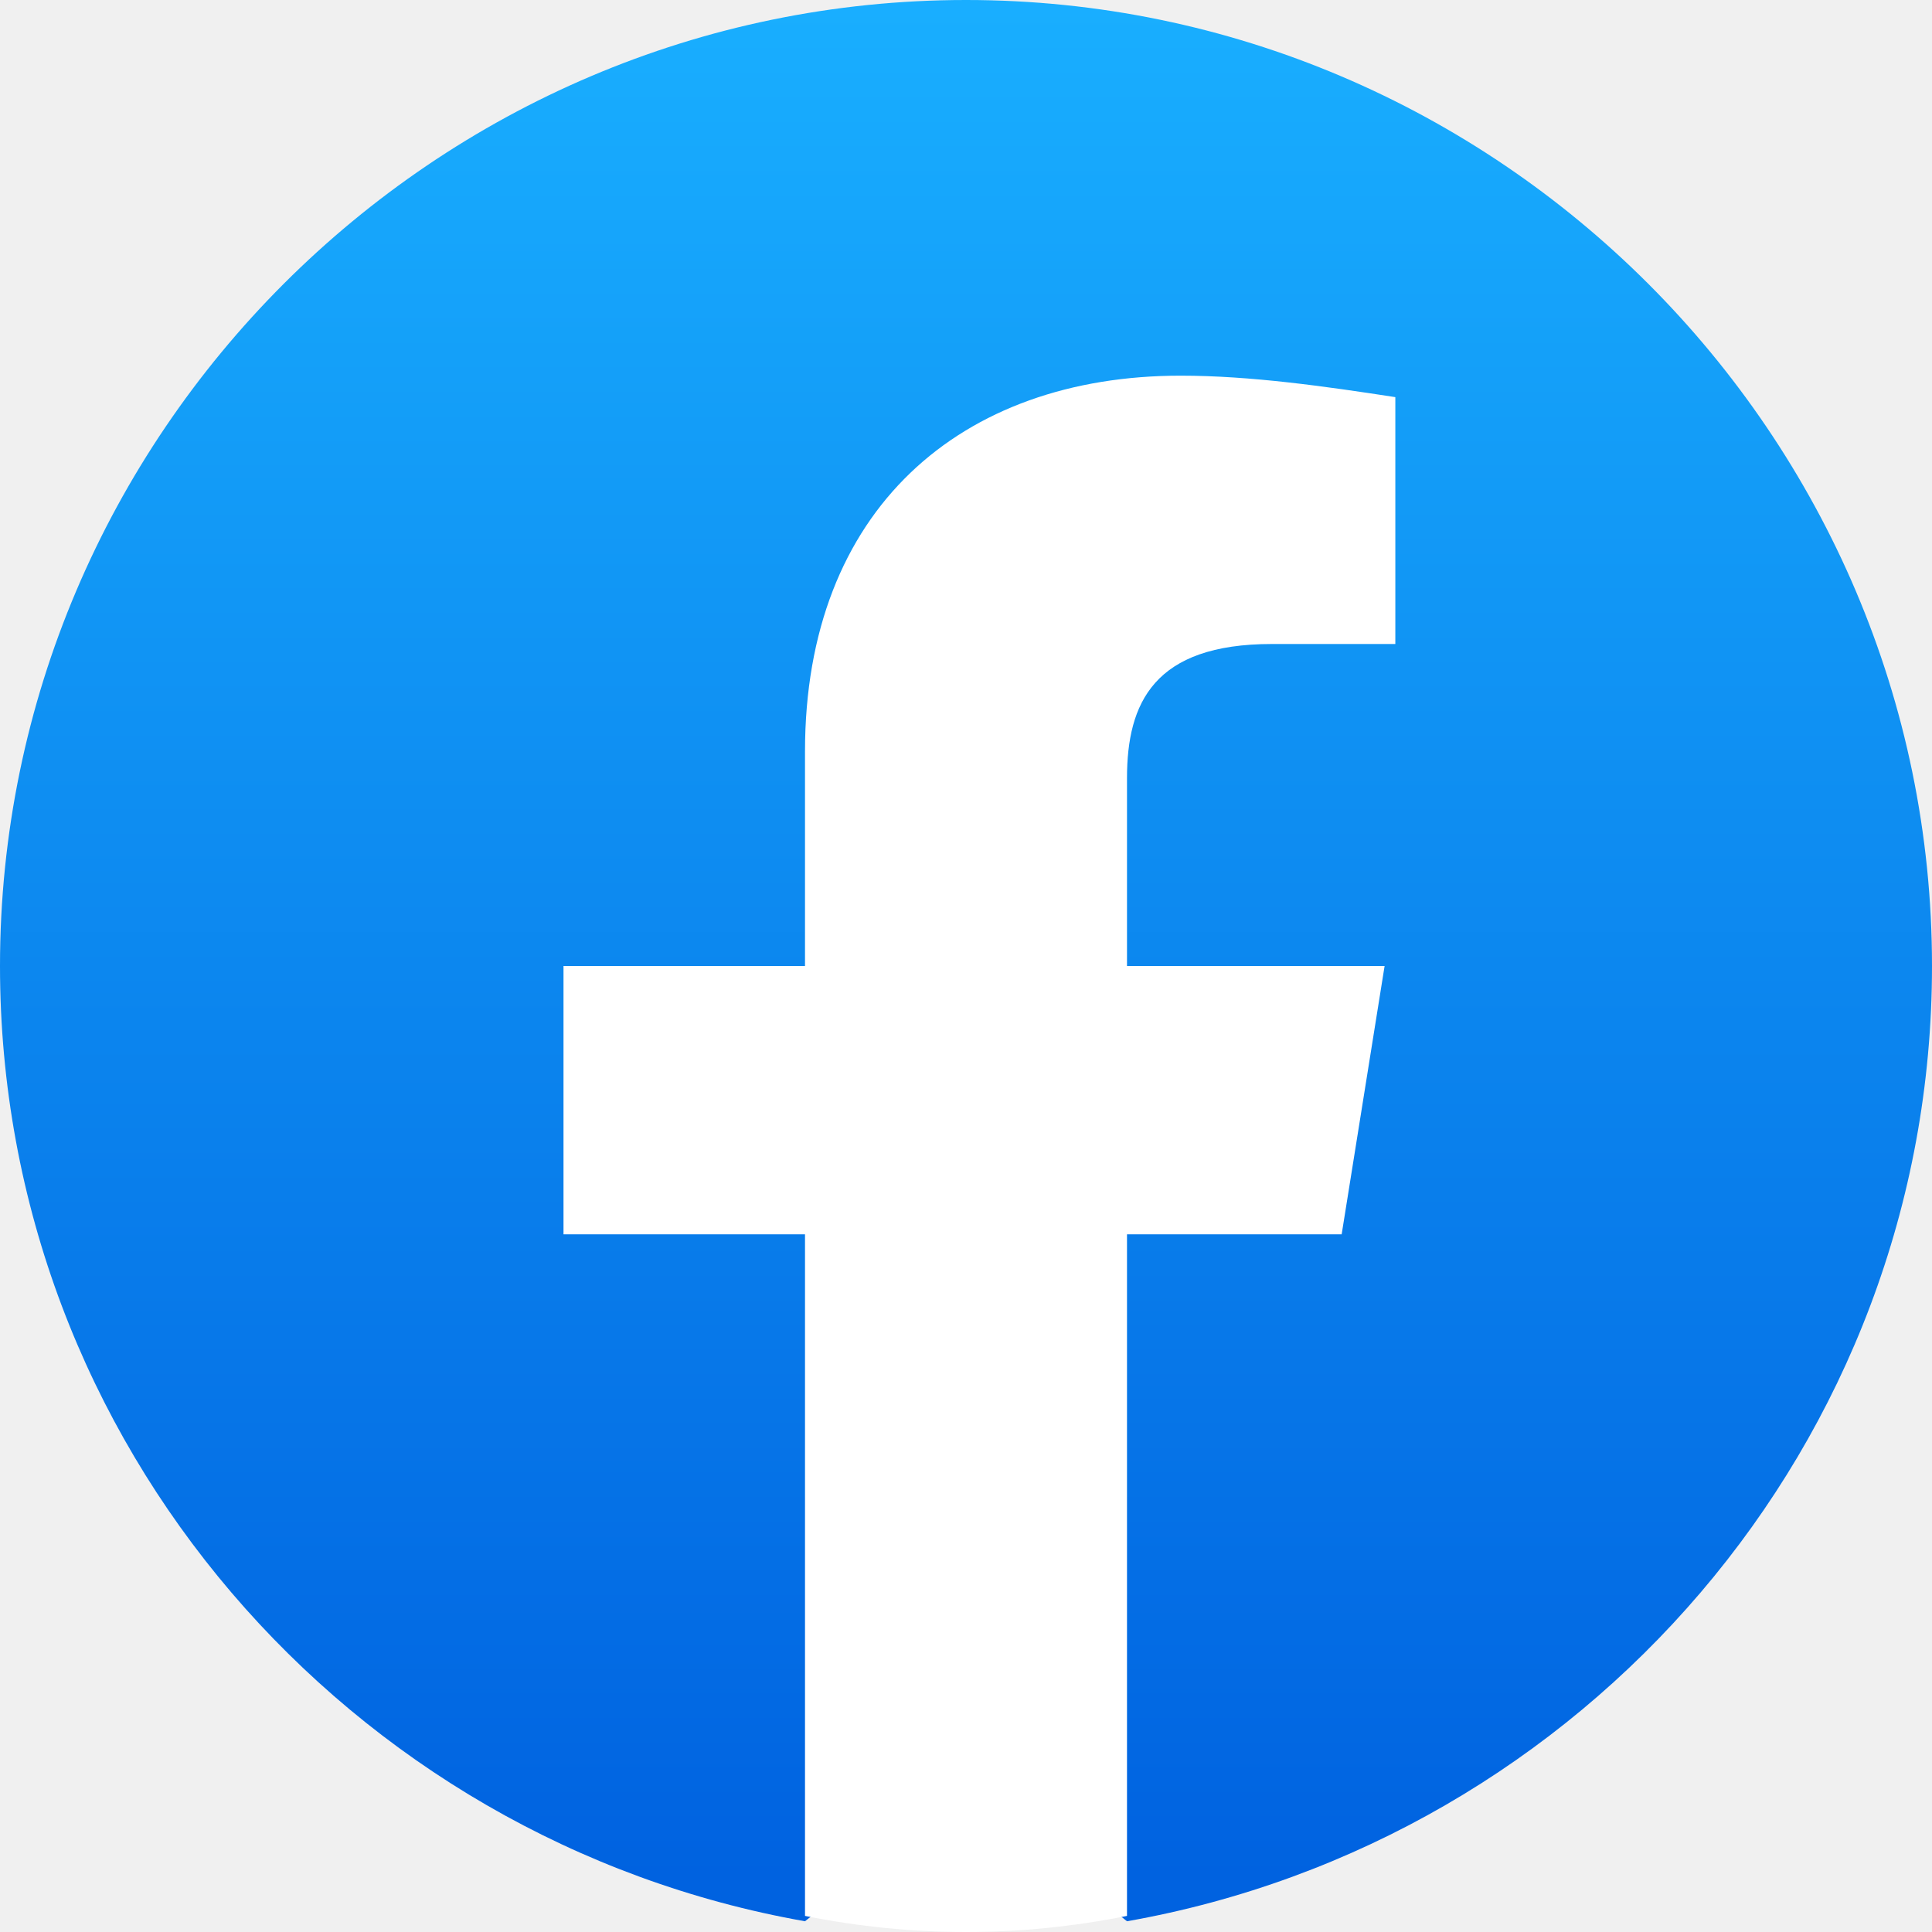
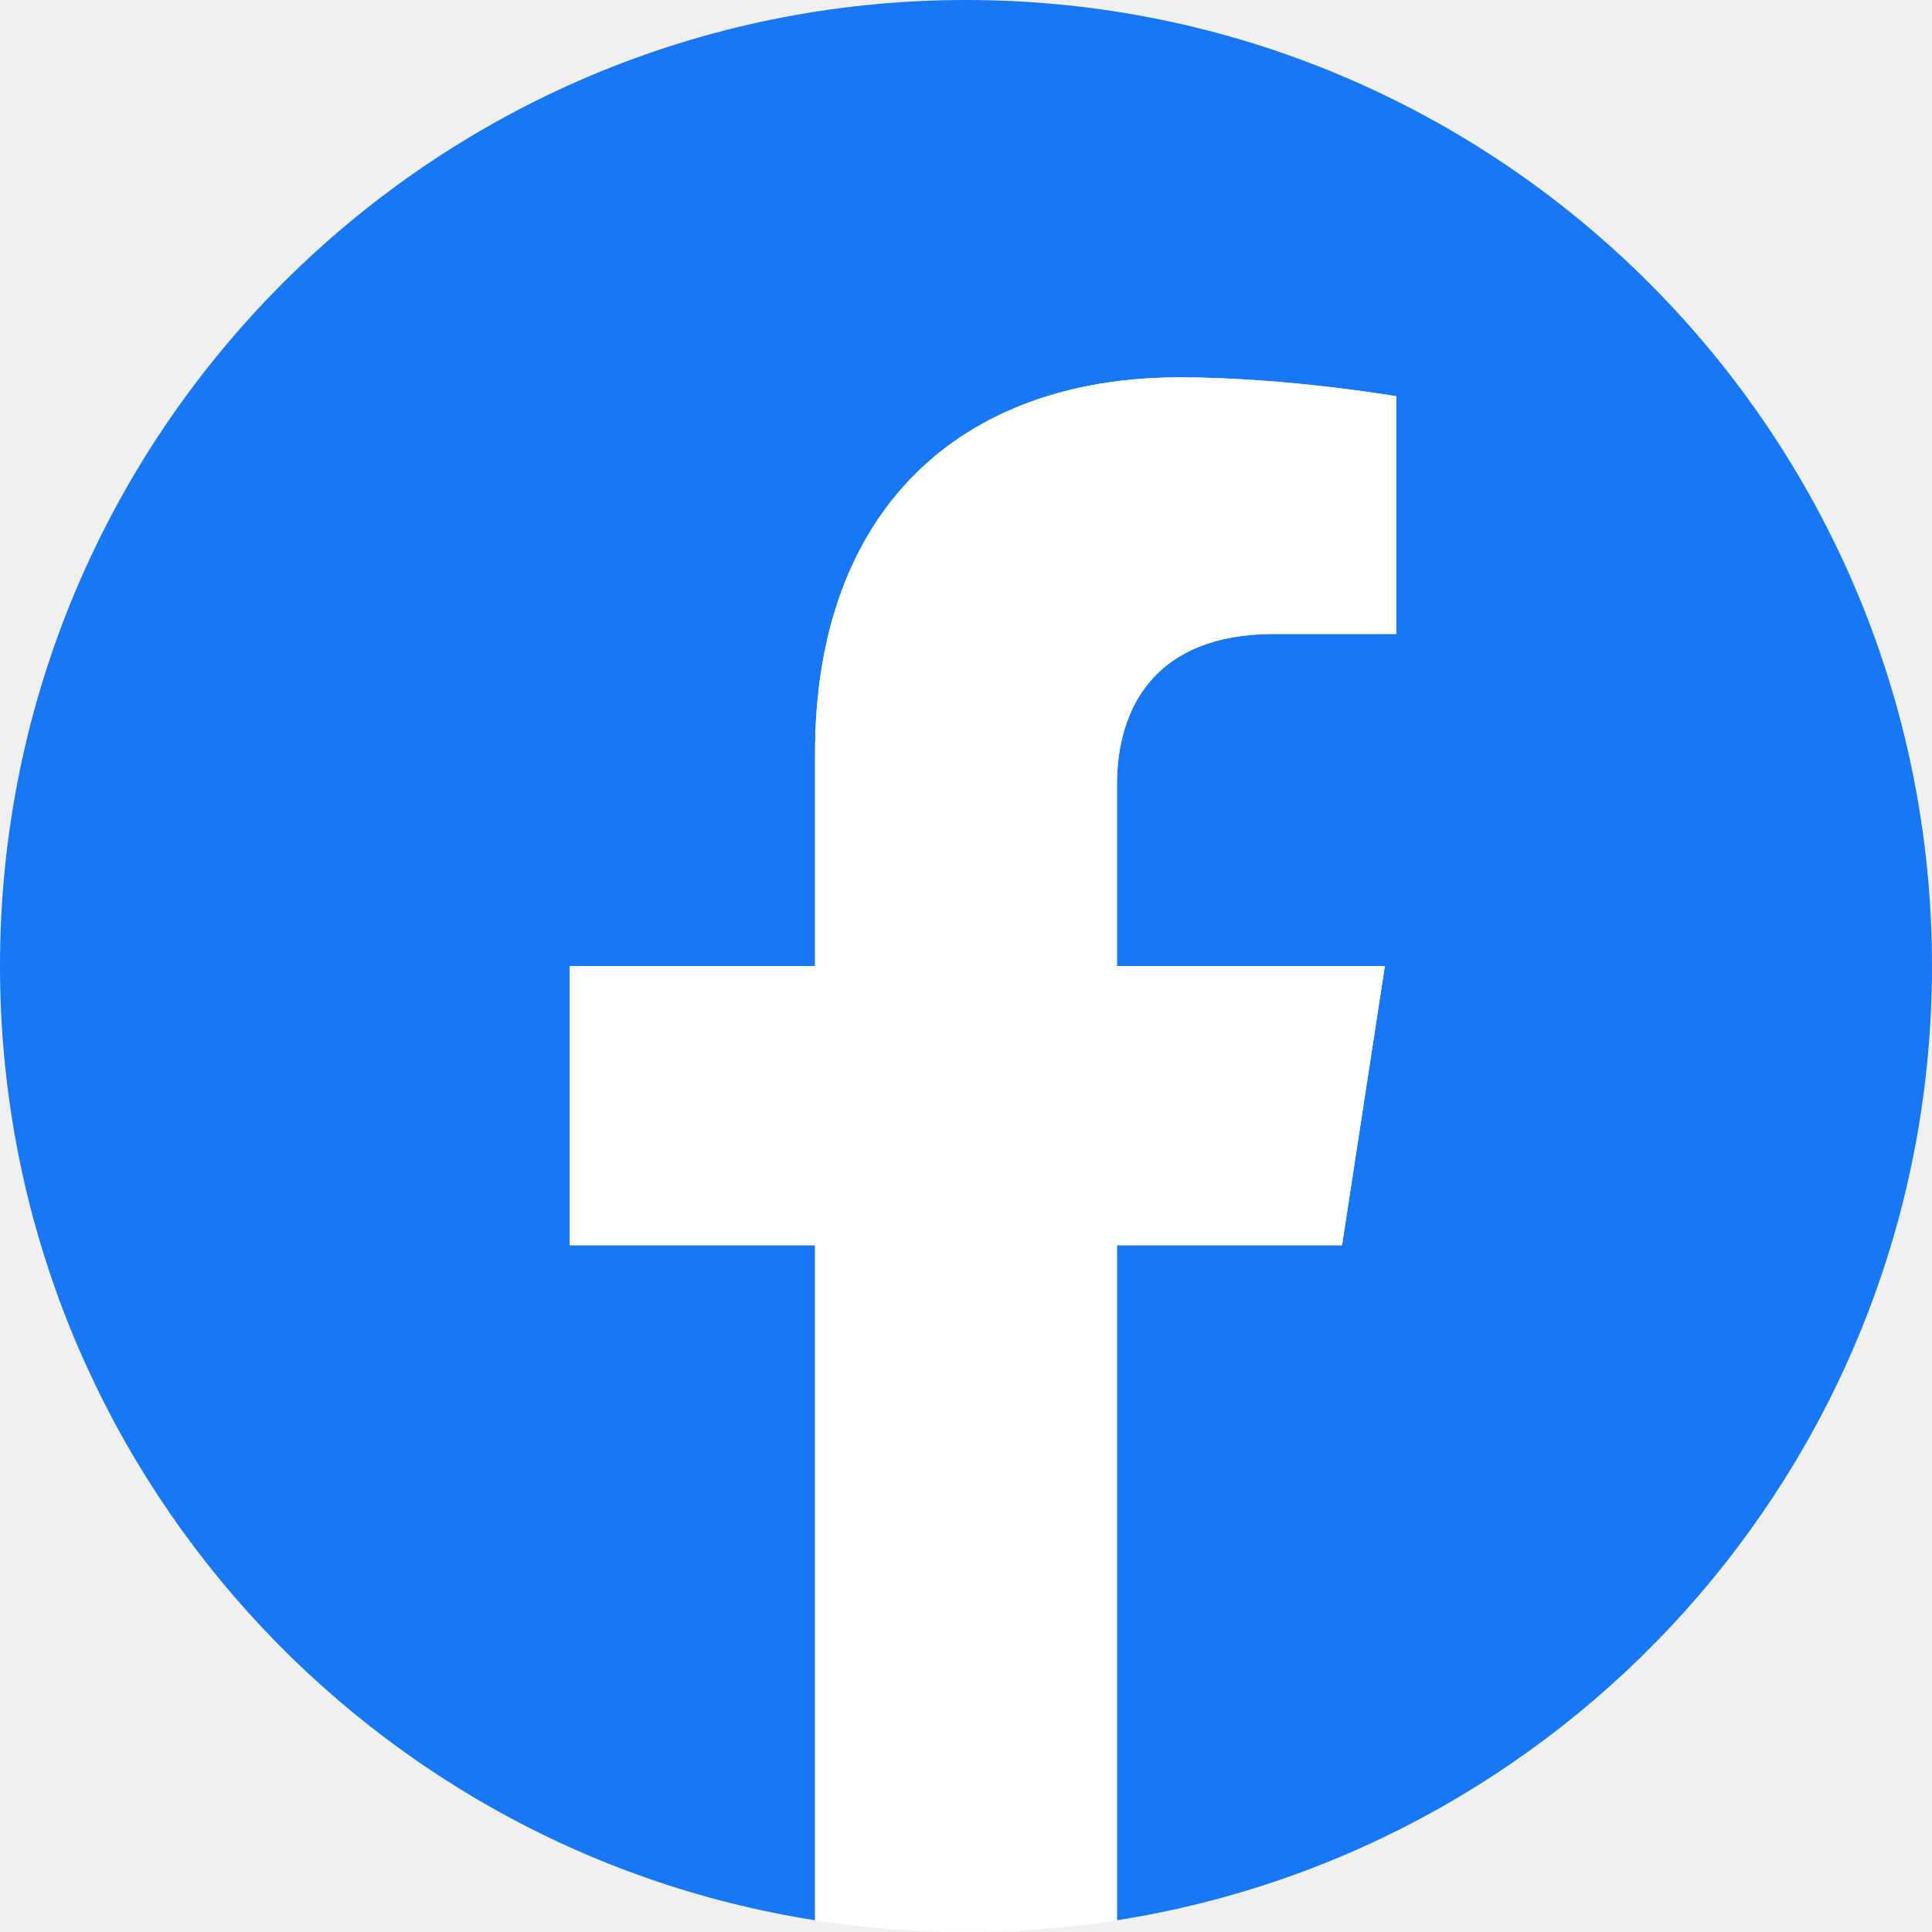
- <svg xmlns="http://www.w3.org/2000/svg" viewBox="0 0 36 36" fill="url(#a)" height="40" width="40">
-   <defs>
-     <linearGradient x1="50%" x2="50%" y1="97.078%" y2="0%" id="a">
-       <stop offset="0%" stop-color="#0062E0" />
-       <stop offset="100%" stop-color="#19AFFF" />
-     </linearGradient>
-   </defs>
-   <path d="M15 35.8C6.5 34.3 0 26.9 0 18 0 8.1 8.1 0 18 0s18 8.1 18 18c0 8.9-6.5 16.3-15 17.8l-1-.8h-4l-1 .8z" />
-   <path fill="#FFF" d="m25 23 .8-5H21v-3.5c0-1.4.5-2.5 2.7-2.5H26V7.4c-1.3-.2-2.7-.4-4-.4-4.1 0-7 2.5-7 7v4h-4.5v5H15v12.7c1 .2 2 .3 3 .3s2-.1 3-.3V23h4z" />
+ <svg xmlns="http://www.w3.org/2000/svg" width="24" height="24" viewBox="0 0 256 256">
+   <path fill="#1877F2" d="M256 128C256 57.308 198.692 0 128 0S0 57.308 0 128c0 63.888 46.808 116.843 108 126.445V165H75.5v-37H108V99.8c0-32.08 19.11-49.8 48.348-49.8C170.352 50 185 52.5 185 52.5V84h-16.14C152.959 84 148 93.867 148 103.99V128h35.5l-5.675 37H148v89.445c61.192-9.602 108-62.556 108-126.445" />
+   <path fill="#FFF" d="m177.825 165l5.675-37H148v-24.01C148 93.866 152.959 84 168.86 84H185V52.5S170.352 50 156.347 50C127.11 50 108 67.72 108 99.8V128H75.5v37H108v89.445A129 129 0 0 0 128 256a129 129 0 0 0 20-1.555V165z" />
</svg>
